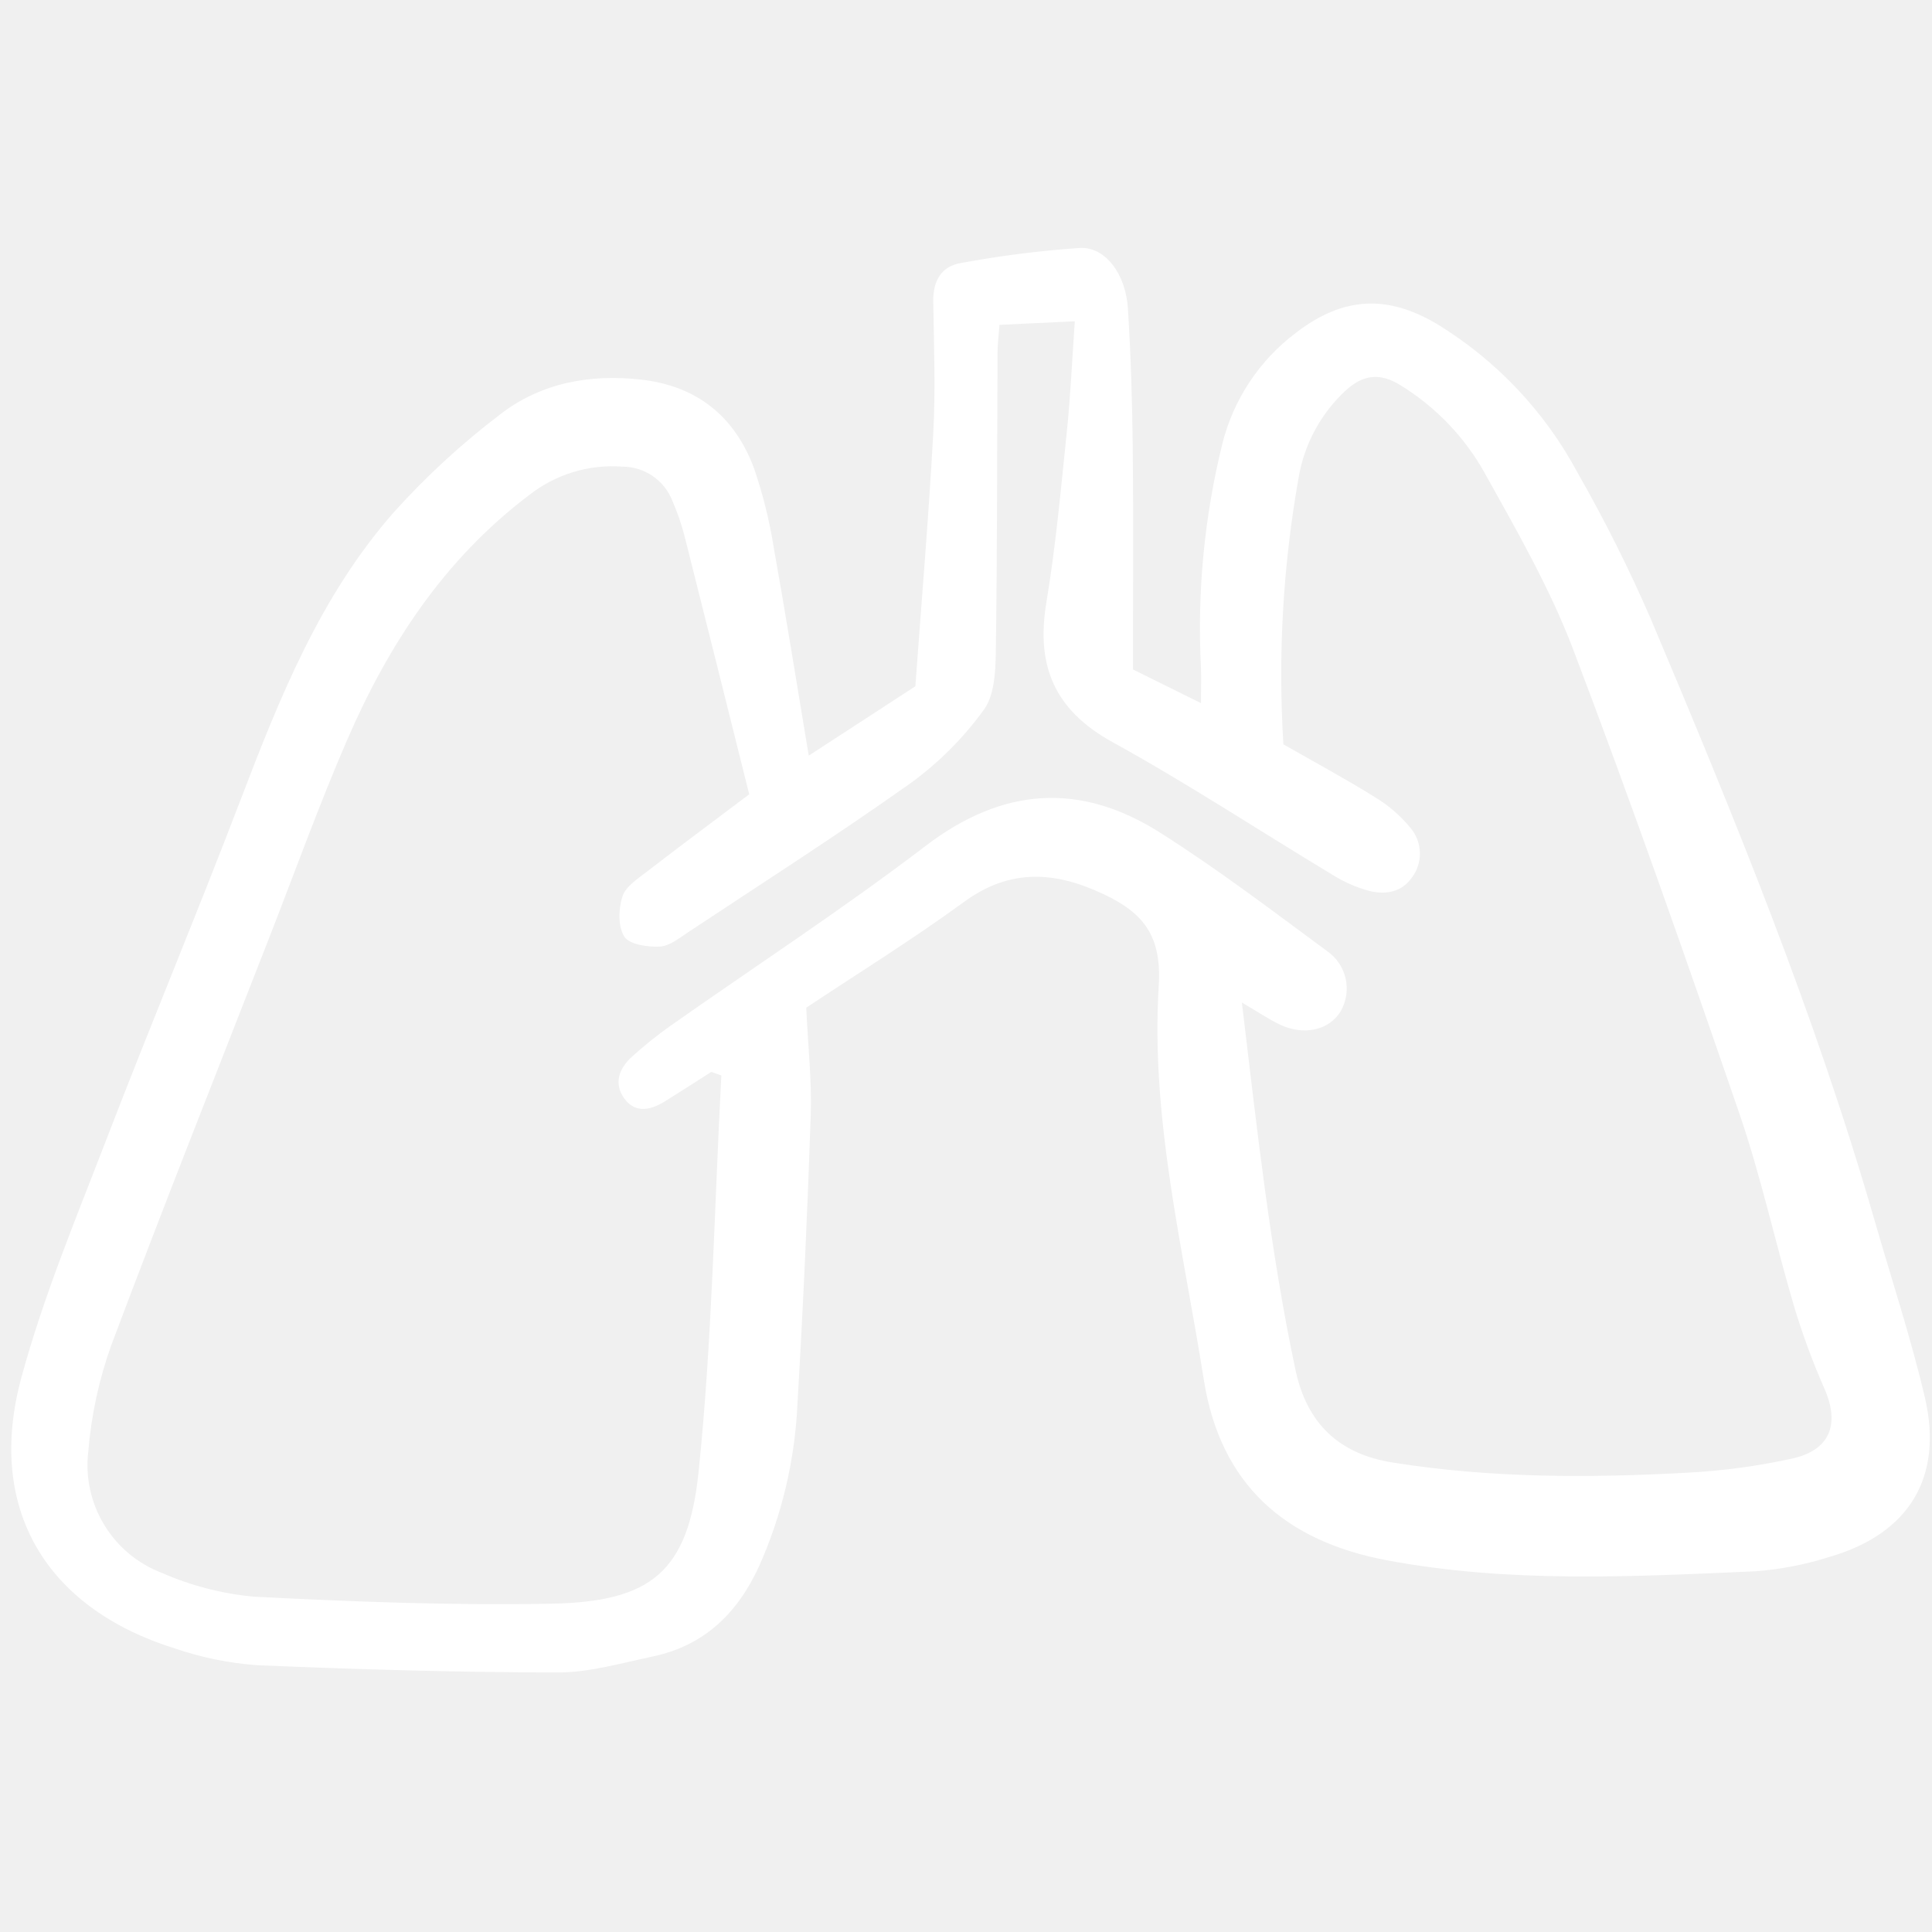
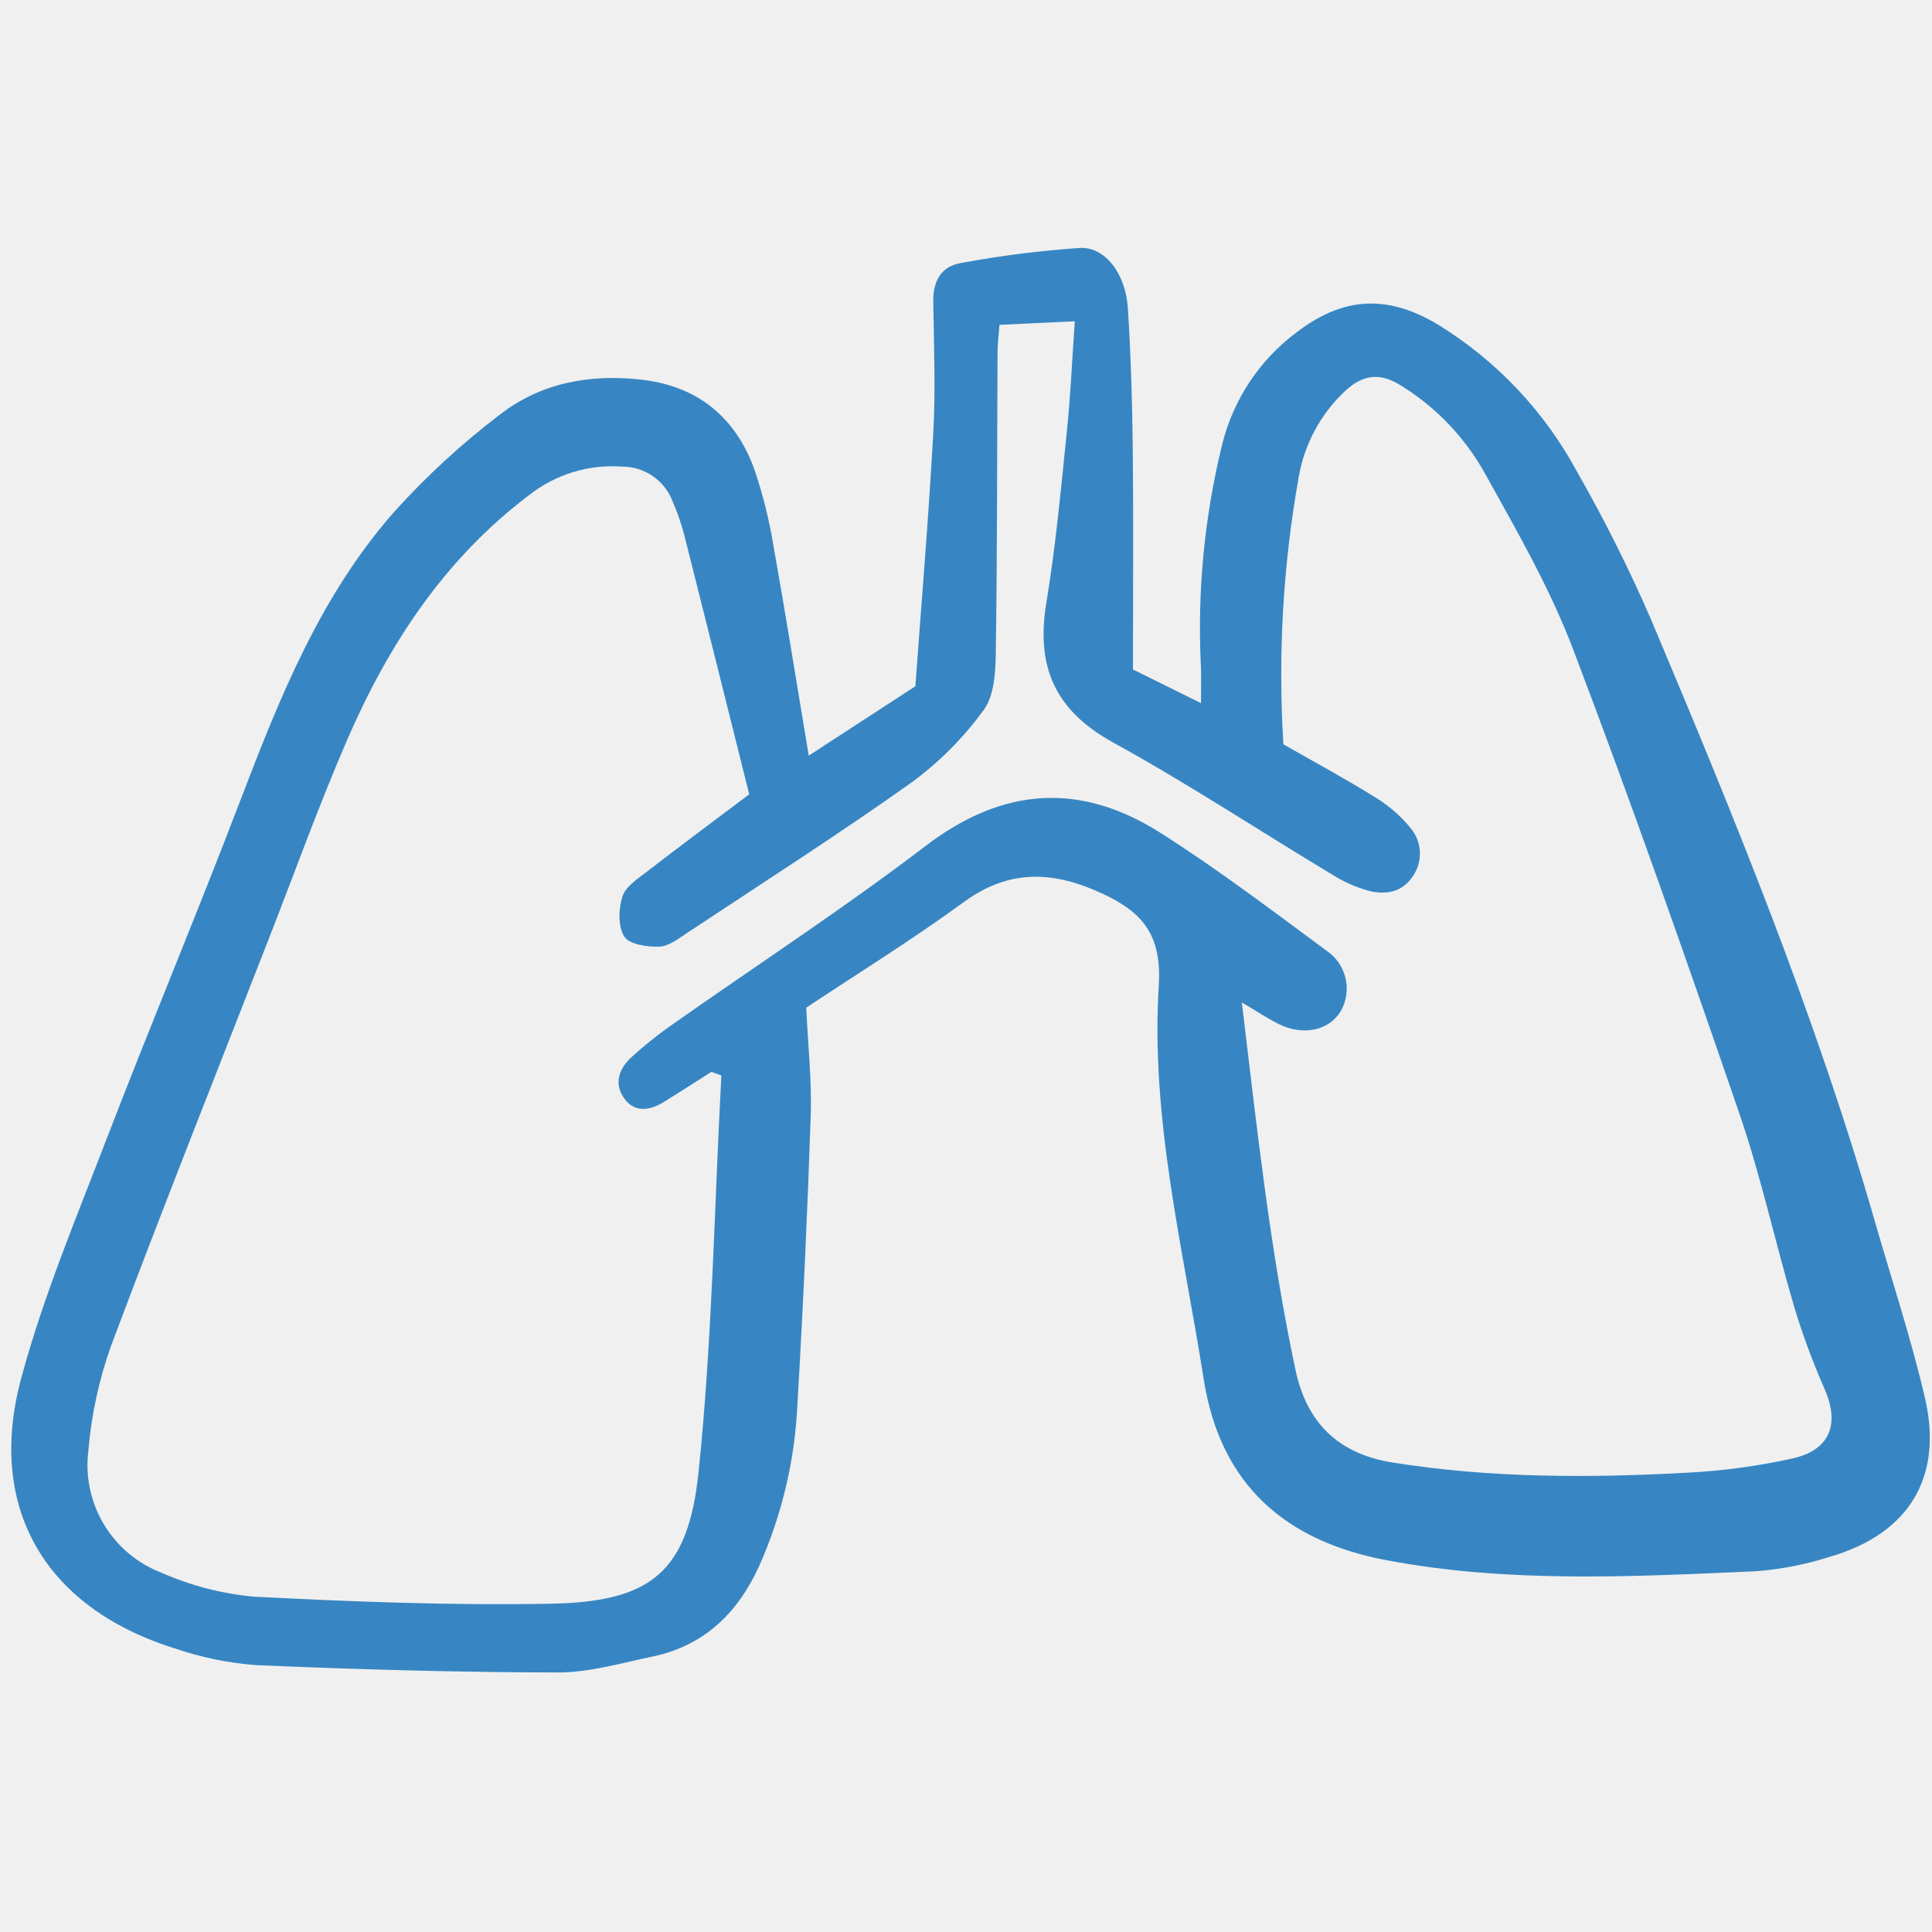
<svg xmlns="http://www.w3.org/2000/svg" width="800px" height="800px" viewBox="0 -20.5 162 162" fill="none">
  <g clip-path="url(#clip0)">
-     <path d="M67.814 42.86L76.754 37.045C77.255 30.121 77.862 22.984 78.254 15.834C78.456 12.159 78.309 8.464 78.254 4.779C78.228 3.072 78.915 1.834 80.567 1.556C83.87 0.942 87.206 0.519 90.557 0.29C92.678 0.183 94.391 2.473 94.573 5.337C94.823 9.255 94.941 13.186 94.983 17.113C95.048 23.277 94.999 29.442 94.999 35.635L100.704 38.458C100.704 37.12 100.735 36.279 100.699 35.442C100.38 29.153 100.982 22.851 102.488 16.736C103.418 12.992 105.614 9.685 108.706 7.376C112.623 4.373 116.343 4.167 120.586 6.725C125.497 9.744 129.522 14.007 132.253 19.084C134.536 23.079 136.598 27.196 138.43 31.418C145.406 47.951 152.205 64.558 157.186 81.836C158.61 86.777 160.23 91.674 161.401 96.676C162.97 103.381 160.059 108.113 153.446 110.035C151.414 110.686 149.311 111.095 147.182 111.254C136.863 111.708 126.521 112.258 116.279 110.329C107.809 108.734 102.331 104.028 100.939 95.184C99.215 84.224 96.471 73.328 97.162 62.159C97.424 57.953 95.857 56.039 92.526 54.472C88.466 52.562 84.715 52.294 80.843 55.12C76.419 58.349 71.748 61.238 67.605 63.995C67.755 67.27 68.077 70.144 67.981 73.004C67.711 81.084 67.34 89.159 66.866 97.231C66.655 101.953 65.552 106.593 63.615 110.905C61.799 114.83 58.996 117.505 54.709 118.404C52.079 118.955 49.414 119.742 46.767 119.738C38.352 119.726 29.933 119.483 21.523 119.126C19.175 118.952 16.859 118.477 14.632 117.712C3.808 114.327 -1.17 105.945 1.784 95.041C3.622 88.25 6.363 81.69 8.899 75.102C12.563 65.579 16.506 56.163 20.147 46.632C23.445 38.002 26.865 29.436 33.057 22.413C35.76 19.416 38.737 16.68 41.951 14.239C45.364 11.596 49.48 10.847 53.768 11.332C58.467 11.864 61.652 14.451 63.247 18.834C63.972 20.956 64.515 23.137 64.869 25.351C65.876 30.979 66.772 36.626 67.814 42.86ZM60.486 69.678L59.646 69.379C58.337 70.211 57.036 71.055 55.717 71.872C54.563 72.587 53.293 72.857 52.388 71.663C51.42 70.385 51.895 69.082 53.018 68.08C54.019 67.177 55.071 66.332 56.169 65.551C63.323 60.516 70.67 55.729 77.622 50.426C84.089 45.492 90.567 45.075 97.257 49.306C102.083 52.359 106.648 55.835 111.249 59.229C112.051 59.773 112.616 60.6 112.83 61.545C113.045 62.49 112.893 63.48 112.405 64.317C111.438 65.888 109.329 66.371 107.307 65.406C106.367 64.957 105.498 64.361 104.131 63.557C105.412 74.246 106.506 84.368 108.624 94.355C109.579 98.861 112.27 101.413 116.763 102.132C125.011 103.451 133.313 103.438 141.616 102.98C144.527 102.822 147.421 102.428 150.268 101.803C153.462 101.097 154.281 98.925 152.992 95.965C152.001 93.718 151.149 91.412 150.44 89.061C148.854 83.689 147.672 78.186 145.856 72.897C141.378 59.859 136.812 46.846 131.915 33.962C129.974 28.856 127.207 24.038 124.539 19.243C122.845 16.176 120.381 13.602 117.389 11.776C115.661 10.717 114.255 10.942 112.834 12.245C110.756 14.171 109.372 16.728 108.896 19.521C107.58 26.907 107.15 34.424 107.614 41.912C110.246 43.417 112.816 44.8 115.288 46.342C116.436 47.033 117.456 47.919 118.302 48.959C118.773 49.532 119.04 50.245 119.06 50.987C119.079 51.729 118.851 52.456 118.41 53.053C117.532 54.341 116.154 54.538 114.795 54.2C113.717 53.905 112.689 53.453 111.741 52.858C105.592 49.156 99.586 45.197 93.304 41.739C88.433 39.056 86.852 35.352 87.738 30.034C88.529 25.281 88.962 20.465 89.458 15.667C89.765 12.698 89.894 9.711 90.124 6.44L83.808 6.738C83.738 7.673 83.649 8.326 83.646 8.978C83.603 17.394 83.623 25.81 83.499 34.224C83.474 35.858 83.374 37.834 82.481 39.039C80.783 41.374 78.732 43.431 76.401 45.135C70.273 49.486 63.935 53.541 57.666 57.691C56.926 58.182 56.108 58.841 55.303 58.873C54.292 58.916 52.777 58.701 52.35 58.038C51.811 57.194 51.857 55.696 52.197 54.659C52.474 53.816 53.499 53.164 54.29 52.553C57.107 50.378 59.964 48.257 62.823 46.105C60.971 38.697 59.188 31.523 57.375 24.355C57.117 23.38 56.785 22.426 56.382 21.501C56.054 20.657 55.48 19.931 54.733 19.419C53.987 18.906 53.103 18.631 52.198 18.628C49.375 18.415 46.576 19.27 44.355 21.025C37.237 26.403 32.554 33.582 29.081 41.607C26.768 46.953 24.79 52.444 22.673 57.875C18.193 69.361 13.636 80.82 9.306 92.364C8.292 95.215 7.652 98.185 7.403 101.202C7.148 103.345 7.617 105.512 8.736 107.358C9.854 109.204 11.558 110.623 13.576 111.389C16.037 112.472 18.657 113.146 21.335 113.385C29.619 113.807 37.927 114.129 46.216 113.972C54.605 113.813 57.71 111.307 58.58 102.889C59.721 91.871 59.896 80.754 60.486 69.678Z" fill="#ffffff" />
+     <path d="M67.814 42.86L76.754 37.045C77.255 30.121 77.862 22.984 78.254 15.834C78.456 12.159 78.309 8.464 78.254 4.779C78.228 3.072 78.915 1.834 80.567 1.556C83.87 0.942 87.206 0.519 90.557 0.29C92.678 0.183 94.391 2.473 94.573 5.337C94.823 9.255 94.941 13.186 94.983 17.113C95.048 23.277 94.999 29.442 94.999 35.635L100.704 38.458C100.704 37.12 100.735 36.279 100.699 35.442C100.38 29.153 100.982 22.851 102.488 16.736C103.418 12.992 105.614 9.685 108.706 7.376C112.623 4.373 116.343 4.167 120.586 6.725C125.497 9.744 129.522 14.007 132.253 19.084C134.536 23.079 136.598 27.196 138.43 31.418C145.406 47.951 152.205 64.558 157.186 81.836C158.61 86.777 160.23 91.674 161.401 96.676C162.97 103.381 160.059 108.113 153.446 110.035C151.414 110.686 149.311 111.095 147.182 111.254C136.863 111.708 126.521 112.258 116.279 110.329C107.809 108.734 102.331 104.028 100.939 95.184C99.215 84.224 96.471 73.328 97.162 62.159C97.424 57.953 95.857 56.039 92.526 54.472C88.466 52.562 84.715 52.294 80.843 55.12C76.419 58.349 71.748 61.238 67.605 63.995C67.755 67.27 68.077 70.144 67.981 73.004C67.711 81.084 67.34 89.159 66.866 97.231C66.655 101.953 65.552 106.593 63.615 110.905C61.799 114.83 58.996 117.505 54.709 118.404C52.079 118.955 49.414 119.742 46.767 119.738C38.352 119.726 29.933 119.483 21.523 119.126C19.175 118.952 16.859 118.477 14.632 117.712C3.808 114.327 -1.17 105.945 1.784 95.041C3.622 88.25 6.363 81.69 8.899 75.102C12.563 65.579 16.506 56.163 20.147 46.632C23.445 38.002 26.865 29.436 33.057 22.413C35.76 19.416 38.737 16.68 41.951 14.239C45.364 11.596 49.48 10.847 53.768 11.332C58.467 11.864 61.652 14.451 63.247 18.834C63.972 20.956 64.515 23.137 64.869 25.351C65.876 30.979 66.772 36.626 67.814 42.86ZM60.486 69.678L59.646 69.379C58.337 70.211 57.036 71.055 55.717 71.872C54.563 72.587 53.293 72.857 52.388 71.663C51.42 70.385 51.895 69.082 53.018 68.08C54.019 67.177 55.071 66.332 56.169 65.551C63.323 60.516 70.67 55.729 77.622 50.426C84.089 45.492 90.567 45.075 97.257 49.306C102.083 52.359 106.648 55.835 111.249 59.229C112.051 59.773 112.616 60.6 112.83 61.545C113.045 62.49 112.893 63.48 112.405 64.317C111.438 65.888 109.329 66.371 107.307 65.406C106.367 64.957 105.498 64.361 104.131 63.557C105.412 74.246 106.506 84.368 108.624 94.355C109.579 98.861 112.27 101.413 116.763 102.132C125.011 103.451 133.313 103.438 141.616 102.98C144.527 102.822 147.421 102.428 150.268 101.803C153.462 101.097 154.281 98.925 152.992 95.965C152.001 93.718 151.149 91.412 150.44 89.061C148.854 83.689 147.672 78.186 145.856 72.897C141.378 59.859 136.812 46.846 131.915 33.962C129.974 28.856 127.207 24.038 124.539 19.243C122.845 16.176 120.381 13.602 117.389 11.776C115.661 10.717 114.255 10.942 112.834 12.245C110.756 14.171 109.372 16.728 108.896 19.521C107.58 26.907 107.15 34.424 107.614 41.912C110.246 43.417 112.816 44.8 115.288 46.342C116.436 47.033 117.456 47.919 118.302 48.959C118.773 49.532 119.04 50.245 119.06 50.987C119.079 51.729 118.851 52.456 118.41 53.053C117.532 54.341 116.154 54.538 114.795 54.2C113.717 53.905 112.689 53.453 111.741 52.858C105.592 49.156 99.586 45.197 93.304 41.739C88.433 39.056 86.852 35.352 87.738 30.034C88.529 25.281 88.962 20.465 89.458 15.667C89.765 12.698 89.894 9.711 90.124 6.44L83.808 6.738C83.738 7.673 83.649 8.326 83.646 8.978C83.603 17.394 83.623 25.81 83.499 34.224C83.474 35.858 83.374 37.834 82.481 39.039C80.783 41.374 78.732 43.431 76.401 45.135C70.273 49.486 63.935 53.541 57.666 57.691C56.926 58.182 56.108 58.841 55.303 58.873C54.292 58.916 52.777 58.701 52.35 58.038C51.811 57.194 51.857 55.696 52.197 54.659C52.474 53.816 53.499 53.164 54.29 52.553C57.107 50.378 59.964 48.257 62.823 46.105C60.971 38.697 59.188 31.523 57.375 24.355C57.117 23.38 56.785 22.426 56.382 21.501C56.054 20.657 55.48 19.931 54.733 19.419C53.987 18.906 53.103 18.631 52.198 18.628C49.375 18.415 46.576 19.27 44.355 21.025C37.237 26.403 32.554 33.582 29.081 41.607C26.768 46.953 24.79 52.444 22.673 57.875C18.193 69.361 13.636 80.82 9.306 92.364C8.292 95.215 7.652 98.185 7.403 101.202C7.148 103.345 7.617 105.512 8.736 107.358C9.854 109.204 11.558 110.623 13.576 111.389C16.037 112.472 18.657 113.146 21.335 113.385C29.619 113.807 37.927 114.129 46.216 113.972C54.605 113.813 57.71 111.307 58.58 102.889C59.721 91.871 59.896 80.754 60.486 69.678Z" fill="#3786c3" />
  </g>
  <defs>
    <clipPath id="clip0">
-       <rect width="161.459" height="120.11" fill="white" transform="translate(0.373657 0.0137939)" />
+       <rect width="161.459" height="120.11" fill="#3786c3" transform="translate(0.373657 0.0137939)" />
    </clipPath>
  </defs>
</svg>
